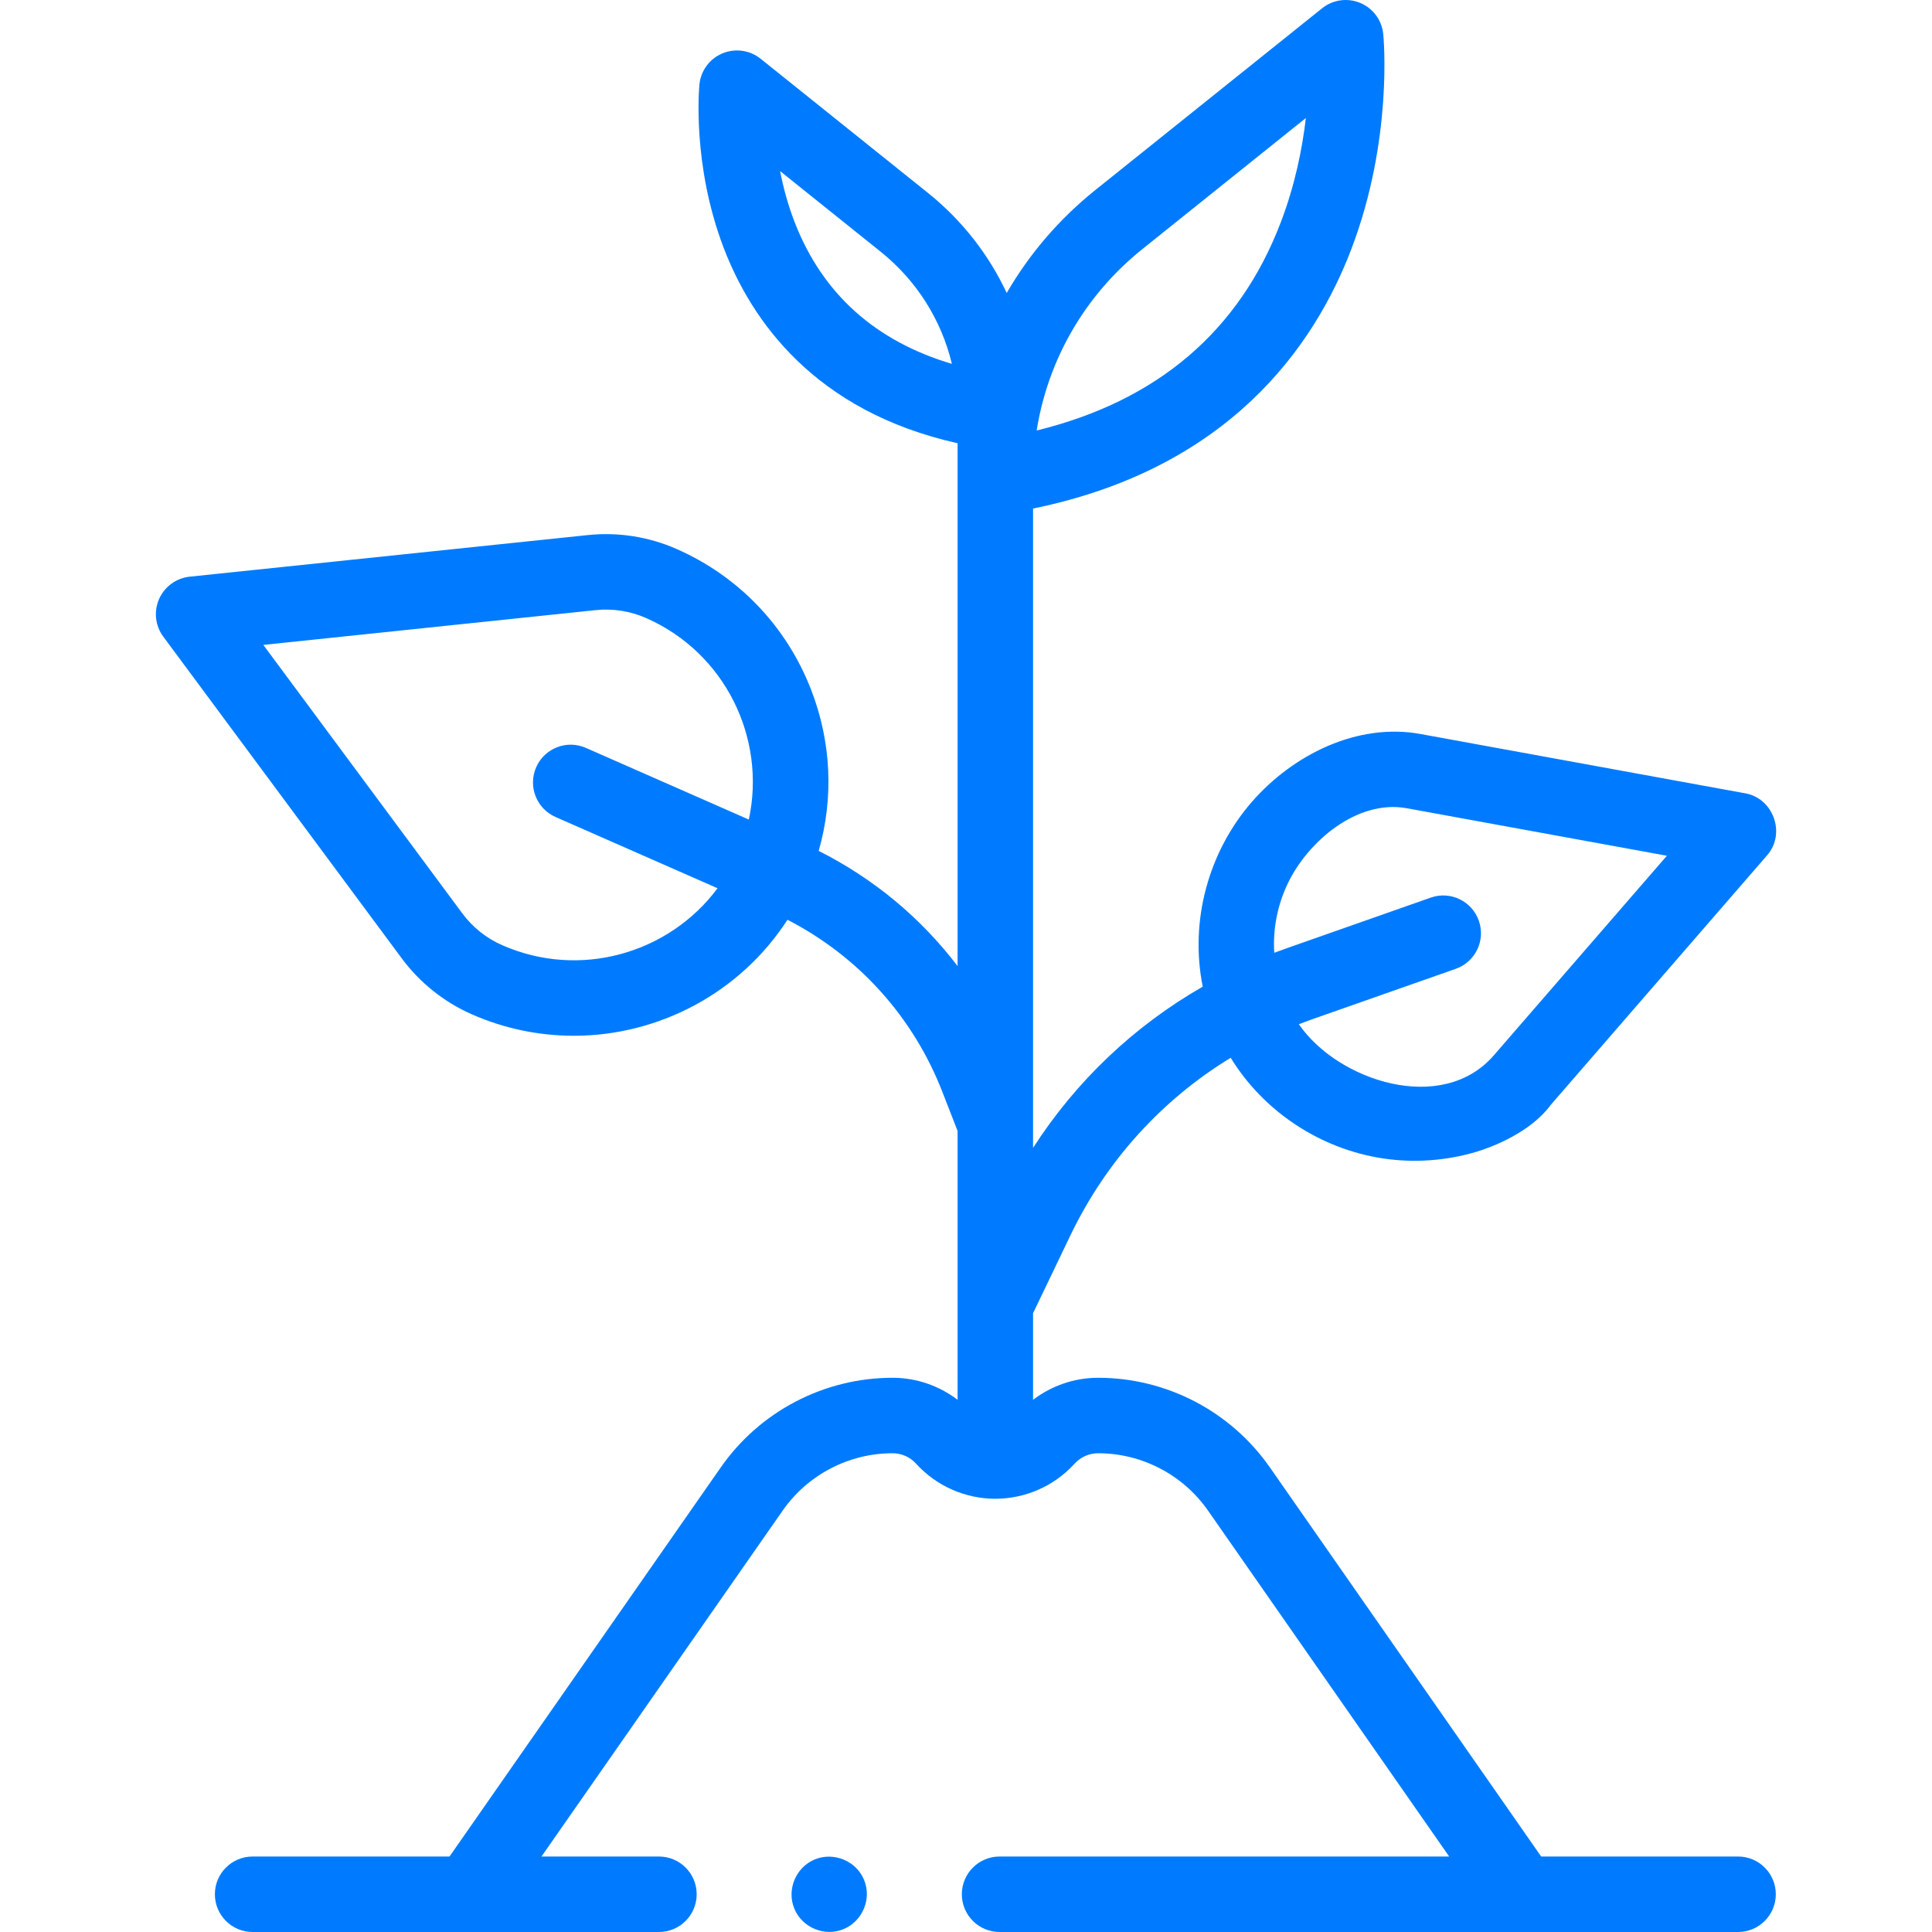
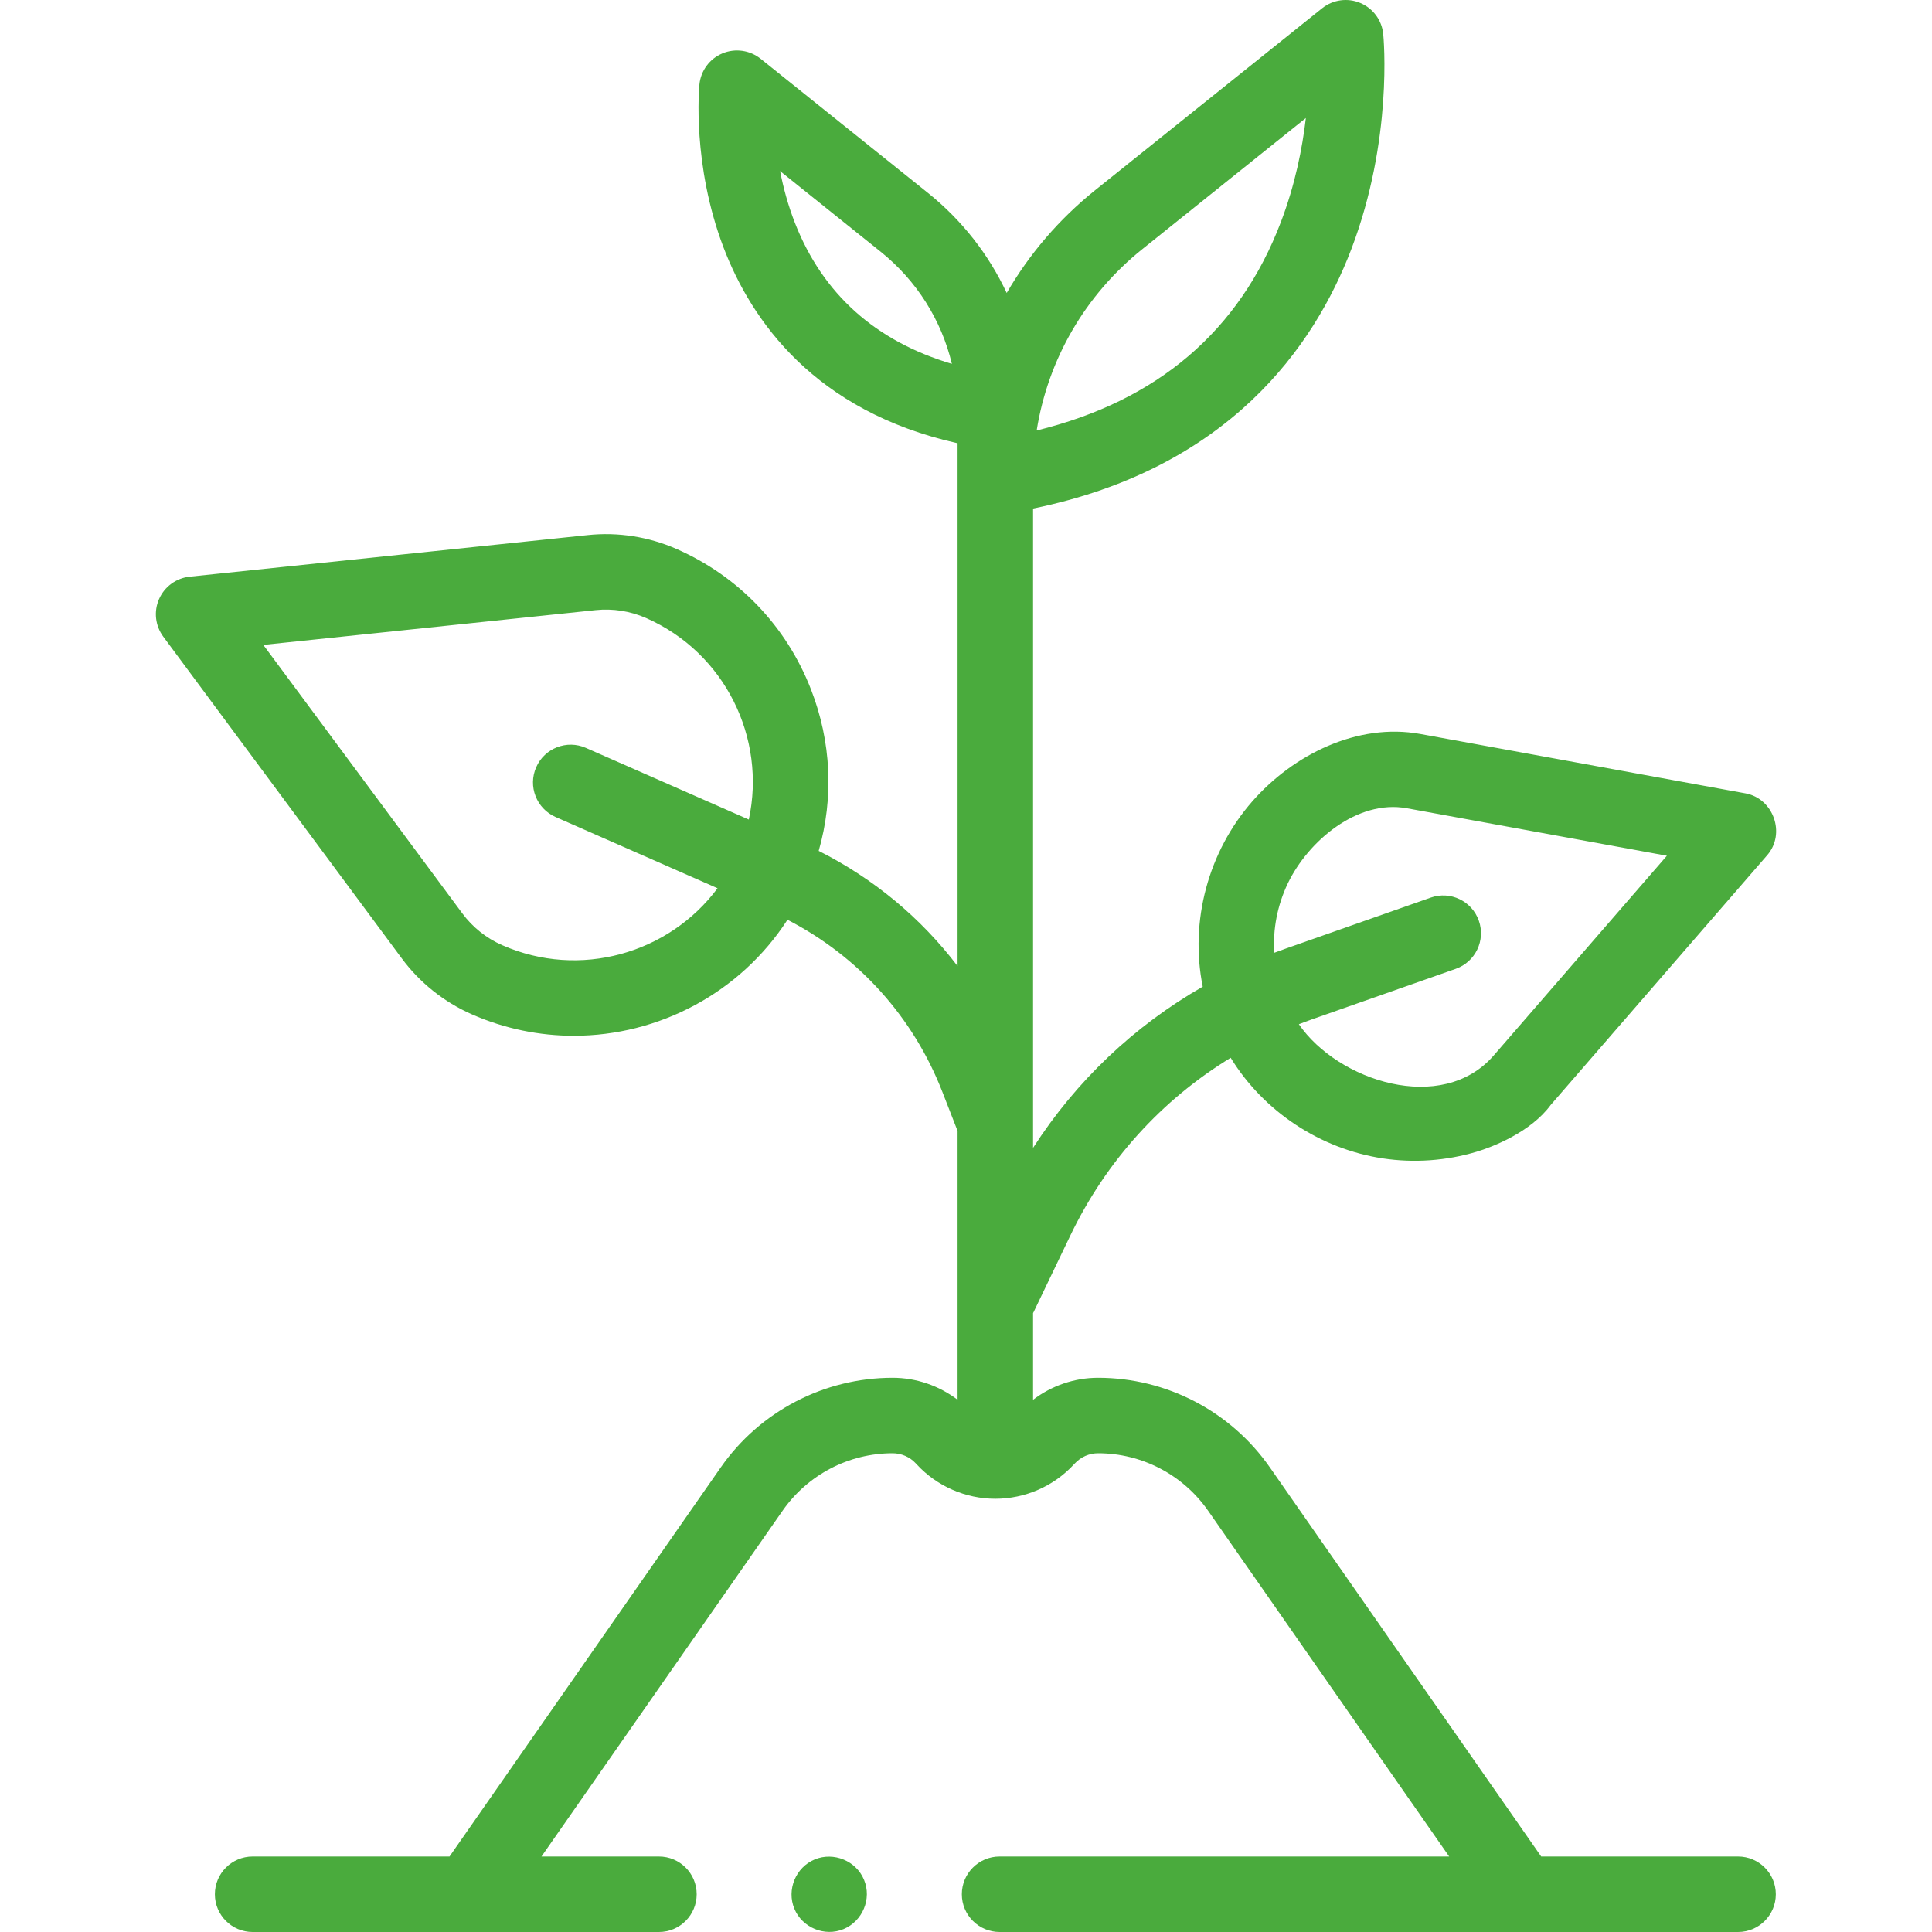
<svg xmlns="http://www.w3.org/2000/svg" width="45" height="45" viewBox="0 0 45 45" fill="none">
  <g id="003-grow plant">
    <g id="Group">
      <g id="Group_2">
-         <path id="Vector" d="M40.483 43.242H35.897L29.579 34.18C28.667 32.872 27.171 32.091 25.576 32.091C25.027 32.091 24.494 32.275 24.062 32.604V30.583C24.066 30.576 24.071 30.569 24.074 30.562L24.929 28.78C25.763 27.042 27.057 25.619 28.665 24.638C29.435 25.893 30.756 26.762 32.212 26.982C32.938 27.091 33.69 27.037 34.393 26.826C34.741 26.722 35.648 26.38 36.12 25.735L41.162 19.919C41.599 19.416 41.307 18.598 40.656 18.479L33.084 17.096C31.619 16.829 30.124 17.576 29.17 18.664C28.144 19.835 27.706 21.454 28.014 22.981C26.415 23.898 25.065 25.178 24.062 26.736V11.845C28.618 10.913 30.608 8.078 31.476 5.801C32.448 3.248 32.228 0.891 32.218 0.792C32.186 0.471 31.982 0.194 31.684 0.069C31.387 -0.056 31.046 -0.009 30.794 0.193L25.508 4.43C24.666 5.106 23.972 5.919 23.448 6.824C23.03 5.929 22.408 5.13 21.611 4.491L17.716 1.368C17.464 1.167 17.122 1.119 16.825 1.244C16.528 1.368 16.323 1.646 16.291 1.967C16.284 2.042 16.117 3.831 16.852 5.763C17.501 7.466 18.973 9.579 22.304 10.324V22.502C21.451 21.381 20.352 20.465 19.069 19.819C19.422 18.585 19.364 17.276 18.89 16.059C18.317 14.585 17.204 13.422 15.757 12.786C15.109 12.501 14.395 12.389 13.691 12.463C13.691 12.463 13.691 12.463 13.691 12.463L4.418 13.432C4.105 13.465 3.832 13.664 3.705 13.953C3.578 14.242 3.616 14.576 3.804 14.83L9.356 22.32C9.777 22.889 10.342 23.34 10.989 23.625C11.762 23.965 12.57 24.125 13.365 24.125C15.339 24.125 17.237 23.131 18.342 21.423C19.998 22.277 21.271 23.686 21.952 25.438L22.304 26.342V32.604C21.872 32.275 21.34 32.091 20.791 32.091C19.196 32.091 17.699 32.872 16.787 34.18L10.47 43.242H5.884C5.398 43.242 5.005 43.636 5.005 44.121C5.005 44.606 5.398 45 5.884 45H15.348C15.834 45 16.227 44.606 16.227 44.121C16.227 43.636 15.834 43.242 15.348 43.242H12.612L18.229 35.186C18.813 34.349 19.77 33.849 20.791 33.849C20.995 33.849 21.192 33.935 21.33 34.084L21.354 34.11C21.824 34.618 22.491 34.909 23.183 34.909H23.183H23.183C23.876 34.909 24.543 34.618 25.013 34.109L25.036 34.085C25.175 33.935 25.372 33.849 25.576 33.849C26.596 33.849 27.554 34.349 28.138 35.186L33.754 43.242H23.282C22.797 43.242 22.403 43.636 22.403 44.121C22.403 44.606 22.797 45 23.282 45H40.483C40.968 45 41.362 44.606 41.362 44.121C41.362 43.636 40.968 43.242 40.483 43.242ZM29.997 20.573C30.467 19.596 31.613 18.615 32.769 18.826L38.825 19.932L34.792 24.583C33.585 25.975 31.158 25.175 30.253 23.856C30.35 23.818 30.447 23.782 30.546 23.747L33.907 22.566C34.365 22.405 34.606 21.903 34.445 21.445C34.284 20.987 33.783 20.746 33.325 20.907L29.963 22.089C29.868 22.122 29.773 22.157 29.68 22.192C29.645 21.64 29.752 21.086 29.997 20.573ZM11.697 22.015C11.329 21.854 11.007 21.597 10.768 21.274L6.133 15.021L13.874 14.211C14.274 14.169 14.681 14.233 15.049 14.395C16.89 15.205 17.853 17.195 17.441 19.089L13.647 17.42C13.203 17.224 12.684 17.426 12.489 17.87C12.293 18.315 12.495 18.833 12.939 19.029L16.713 20.689C15.581 22.211 13.506 22.811 11.697 22.015ZM26.608 5.802L30.416 2.749C30.334 3.453 30.166 4.302 29.833 5.175C28.867 7.71 26.957 9.339 24.146 10.027C24.409 8.372 25.274 6.871 26.608 5.802ZM18.516 5.193C18.353 4.777 18.244 4.365 18.17 3.985L20.511 5.862C21.352 6.536 21.927 7.454 22.171 8.475C20.39 7.946 19.163 6.845 18.516 5.193Z" fill="#007BFF " />
-         <path id="Vector_2" d="M20.125 43.785C19.944 43.343 19.418 43.127 18.977 43.31C18.535 43.493 18.318 44.015 18.502 44.458C18.685 44.9 19.208 45.117 19.65 44.932C20.091 44.748 20.31 44.228 20.125 43.785Z" fill="#007BFF " />
+         <path id="Vector" d="M40.483 43.242H35.897L29.579 34.18C28.667 32.872 27.171 32.091 25.576 32.091C25.027 32.091 24.494 32.275 24.062 32.604V30.583C24.066 30.576 24.071 30.569 24.074 30.562L24.929 28.78C25.763 27.042 27.057 25.619 28.665 24.638C29.435 25.893 30.756 26.762 32.212 26.982C32.938 27.091 33.69 27.037 34.393 26.826C34.741 26.722 35.648 26.38 36.12 25.735L41.162 19.919C41.599 19.416 41.307 18.598 40.656 18.479L33.084 17.096C31.619 16.829 30.124 17.576 29.17 18.664C28.144 19.835 27.706 21.454 28.014 22.981C26.415 23.898 25.065 25.178 24.062 26.736V11.845C28.618 10.913 30.608 8.078 31.476 5.801C32.448 3.248 32.228 0.891 32.218 0.792C32.186 0.471 31.982 0.194 31.684 0.069C31.387 -0.056 31.046 -0.009 30.794 0.193L25.508 4.43C24.666 5.106 23.972 5.919 23.448 6.824C23.03 5.929 22.408 5.13 21.611 4.491L17.716 1.368C17.464 1.167 17.122 1.119 16.825 1.244C16.528 1.368 16.323 1.646 16.291 1.967C16.284 2.042 16.117 3.831 16.852 5.763C17.501 7.466 18.973 9.579 22.304 10.324V22.502C21.451 21.381 20.352 20.465 19.069 19.819C19.422 18.585 19.364 17.276 18.89 16.059C18.317 14.585 17.204 13.422 15.757 12.786C15.109 12.501 14.395 12.389 13.691 12.463C13.691 12.463 13.691 12.463 13.691 12.463L4.418 13.432C4.105 13.465 3.832 13.664 3.705 13.953C3.578 14.242 3.616 14.576 3.804 14.83L9.356 22.32C9.777 22.889 10.342 23.34 10.989 23.625C11.762 23.965 12.57 24.125 13.365 24.125C15.339 24.125 17.237 23.131 18.342 21.423C19.998 22.277 21.271 23.686 21.952 25.438L22.304 26.342V32.604C21.872 32.275 21.34 32.091 20.791 32.091C19.196 32.091 17.699 32.872 16.787 34.18L10.47 43.242H5.884C5.398 43.242 5.005 43.636 5.005 44.121C5.005 44.606 5.398 45 5.884 45H15.348C15.834 45 16.227 44.606 16.227 44.121C16.227 43.636 15.834 43.242 15.348 43.242H12.612L18.229 35.186C18.813 34.349 19.77 33.849 20.791 33.849C20.995 33.849 21.192 33.935 21.33 34.084L21.354 34.11C21.824 34.618 22.491 34.909 23.183 34.909H23.183H23.183C23.876 34.909 24.543 34.618 25.013 34.109L25.036 34.085C25.175 33.935 25.372 33.849 25.576 33.849C26.596 33.849 27.554 34.349 28.138 35.186L33.754 43.242H23.282C22.797 43.242 22.403 43.636 22.403 44.121C22.403 44.606 22.797 45 23.282 45H40.483C40.968 45 41.362 44.606 41.362 44.121C41.362 43.636 40.968 43.242 40.483 43.242ZM29.997 20.573C30.467 19.596 31.613 18.615 32.769 18.826L38.825 19.932L34.792 24.583C33.585 25.975 31.158 25.175 30.253 23.856C30.35 23.818 30.447 23.782 30.546 23.747L33.907 22.566C34.365 22.405 34.606 21.903 34.445 21.445C34.284 20.987 33.783 20.746 33.325 20.907L29.963 22.089C29.868 22.122 29.773 22.157 29.68 22.192C29.645 21.64 29.752 21.086 29.997 20.573ZM11.697 22.015C11.329 21.854 11.007 21.597 10.768 21.274L6.133 15.021L13.874 14.211C14.274 14.169 14.681 14.233 15.049 14.395C16.89 15.205 17.853 17.195 17.441 19.089L13.647 17.42C13.203 17.224 12.684 17.426 12.489 17.87C12.293 18.315 12.495 18.833 12.939 19.029L16.713 20.689C15.581 22.211 13.506 22.811 11.697 22.015ZM26.608 5.802L30.416 2.749C30.334 3.453 30.166 4.302 29.833 5.175C28.867 7.71 26.957 9.339 24.146 10.027C24.409 8.372 25.274 6.871 26.608 5.802ZM18.516 5.193C18.353 4.777 18.244 4.365 18.17 3.985L20.511 5.862C21.352 6.536 21.927 7.454 22.171 8.475C20.39 7.946 19.163 6.845 18.516 5.193Z" fill="#4aab3d " />
+         <path id="Vector_2" d="M20.125 43.785C19.944 43.343 19.418 43.127 18.977 43.31C18.535 43.493 18.318 44.015 18.502 44.458C18.685 44.9 19.208 45.117 19.65 44.932C20.091 44.748 20.31 44.228 20.125 43.785Z" fill="#4aab3d " />
      </g>
    </g>
  </g>
</svg>
